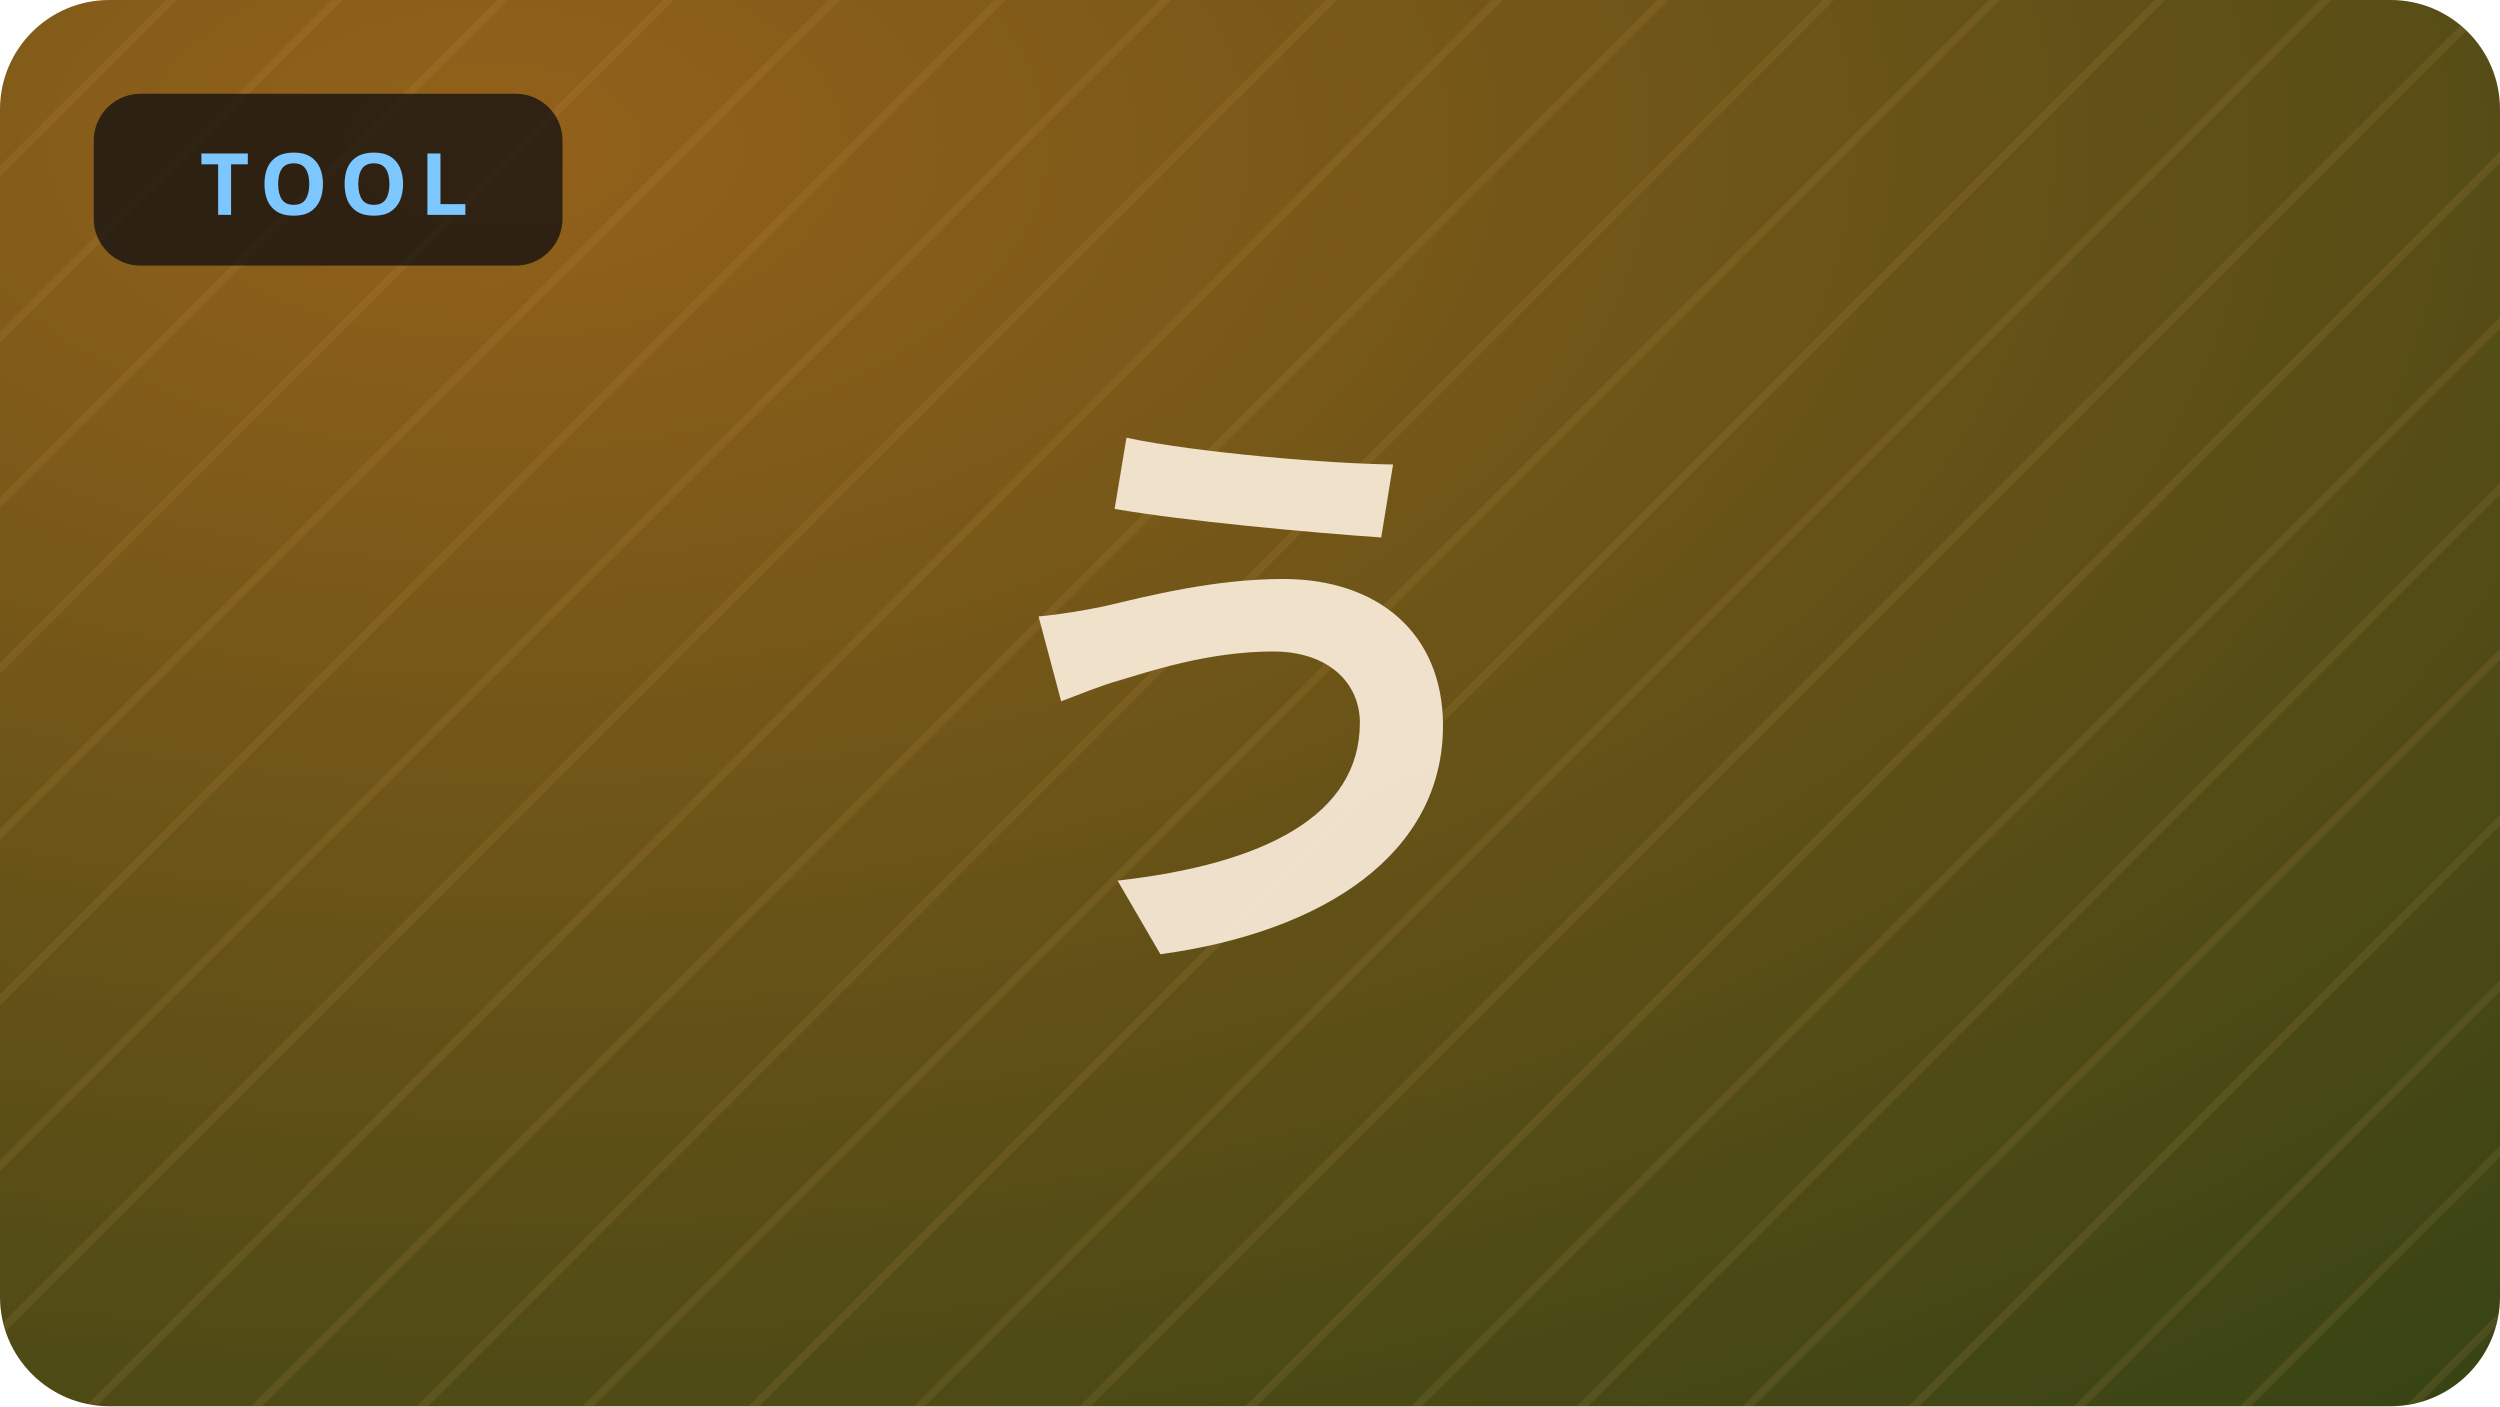
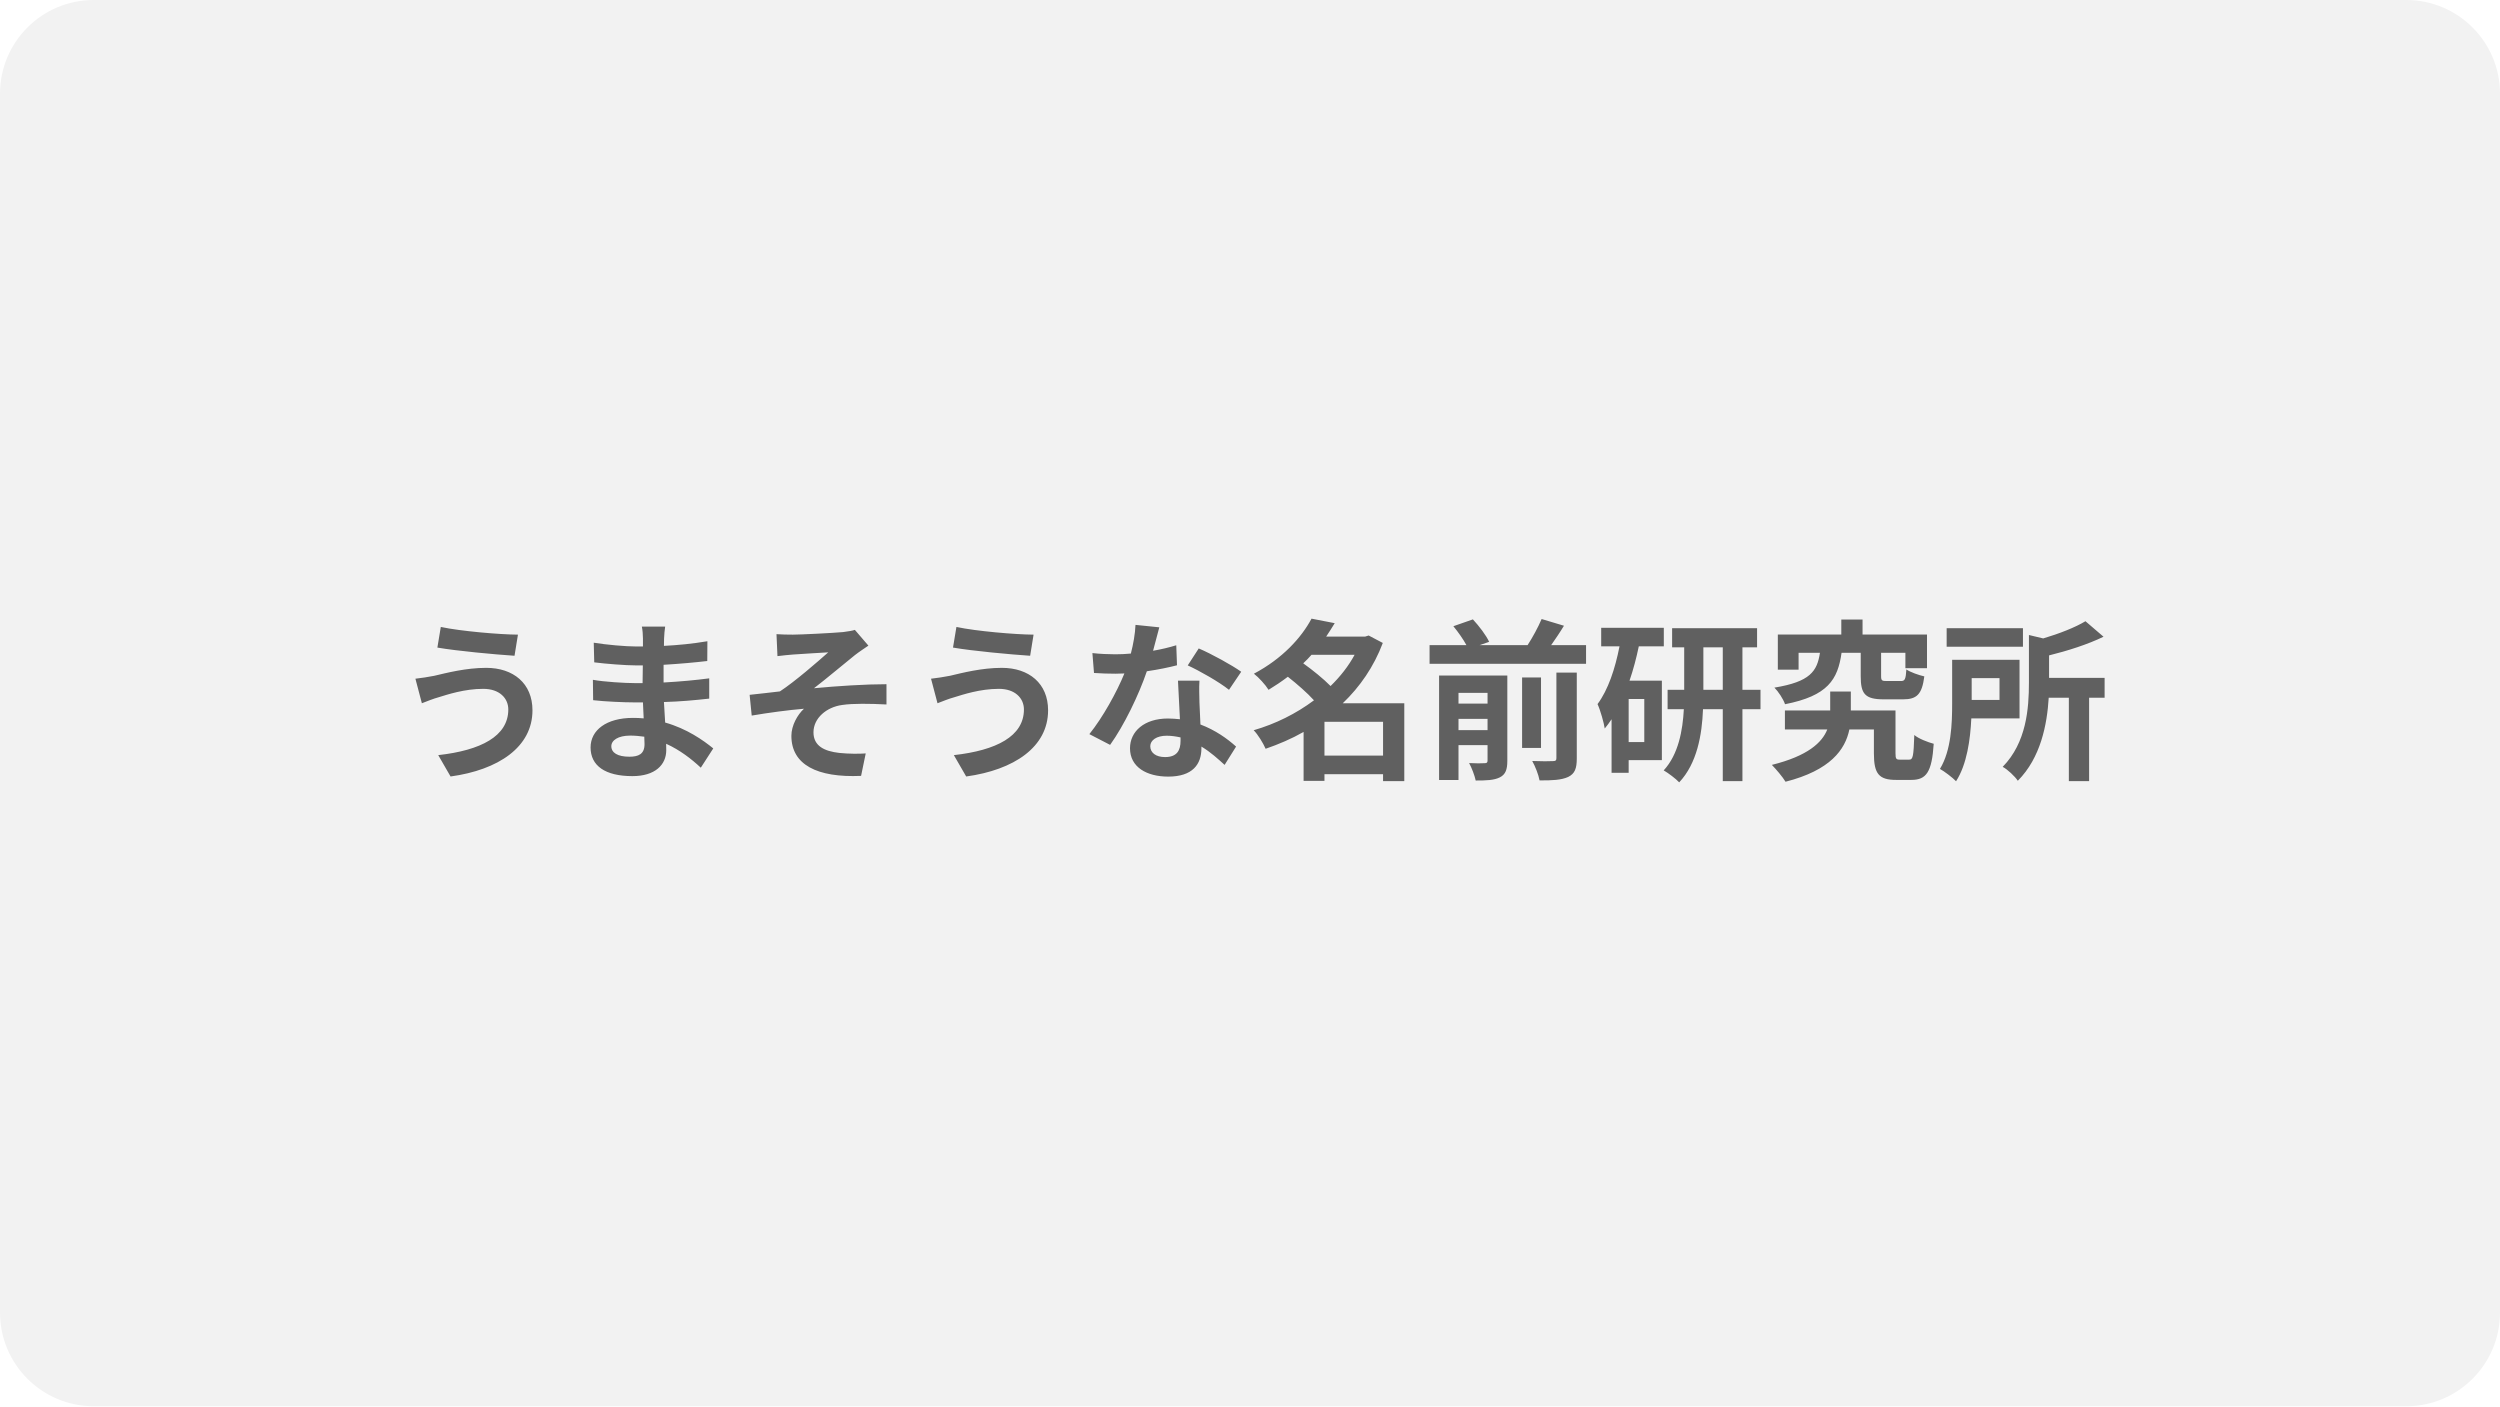
<svg xmlns="http://www.w3.org/2000/svg" width="320" height="180" viewBox="0 0 320 180">
-   <defs>
-     <clipPath id="c">
-       <rect width="320" height="180" rx="14" />
-     </clipPath>
-   </defs>
-   <g clip-path="url(#c)">
-     <defs>
-       <radialGradient id="tg" cx="20%" cy="10%" r="120%">
-         <stop offset="0" stop-color="hsl(35,70%,34%)" />
-         <stop offset="1" stop-color="hsl(75,55%,17%)" />
-       </radialGradient>
-       <pattern id="ts" width="15" height="15" patternUnits="userSpaceOnUse" patternTransform="rotate(45)">
-         <rect width="1" height="15" fill="hsl(35,60%,60%)" opacity=".12" />
-       </pattern>
-     </defs>
-     <rect width="320" height="180" fill="url(#tg)" />
-     <rect width="320" height="180" fill="url(#ts)" />
-     <text x="160" y="117.36" text-anchor="middle" font-family="'Hiragino Sans','Hiragino Kaku Gothic ProN','Noto Sans JP','Yu Gothic',sans-serif" font-size="76" font-weight="800" fill="hsl(35,80%,92%)" fill-opacity=".92">う</text>
-     <rect x="12" y="12" width="60" height="22" rx="6" fill="#0a0a10" fill-opacity=".72" />
-     <text x="42.75" y="27.5" text-anchor="middle" font-family="'Space Grotesk',Verdana,sans-serif" font-size="11" font-weight="700" letter-spacing="1.5" fill="#7cc7ff">TOOL</text>
-   </g>
+   <style>
+     .bg{fill:#f2f2f2} .ttl,.mute-t{fill:#606060} .mute{stroke:#606060}
+     @media (prefers-color-scheme: dark){ .bg{fill:#272727} .ttl,.mute-t{fill:#aaaaaa} .mute{stroke:#aaaaaa} }
+   </style>
+   <rect class="bg" width="320" height="180" rx="12" />
+   <text x="160" y="98" text-anchor="middle" class="ttl" font-family="-apple-system,BlinkMacSystemFont,'Hiragino Sans','Hiragino Kaku Gothic ProN','Noto Sans JP','Yu Gothic UI','Segoe UI',sans-serif" font-size="22" font-weight="800">うまそうな名前研究所</text>
</svg>
